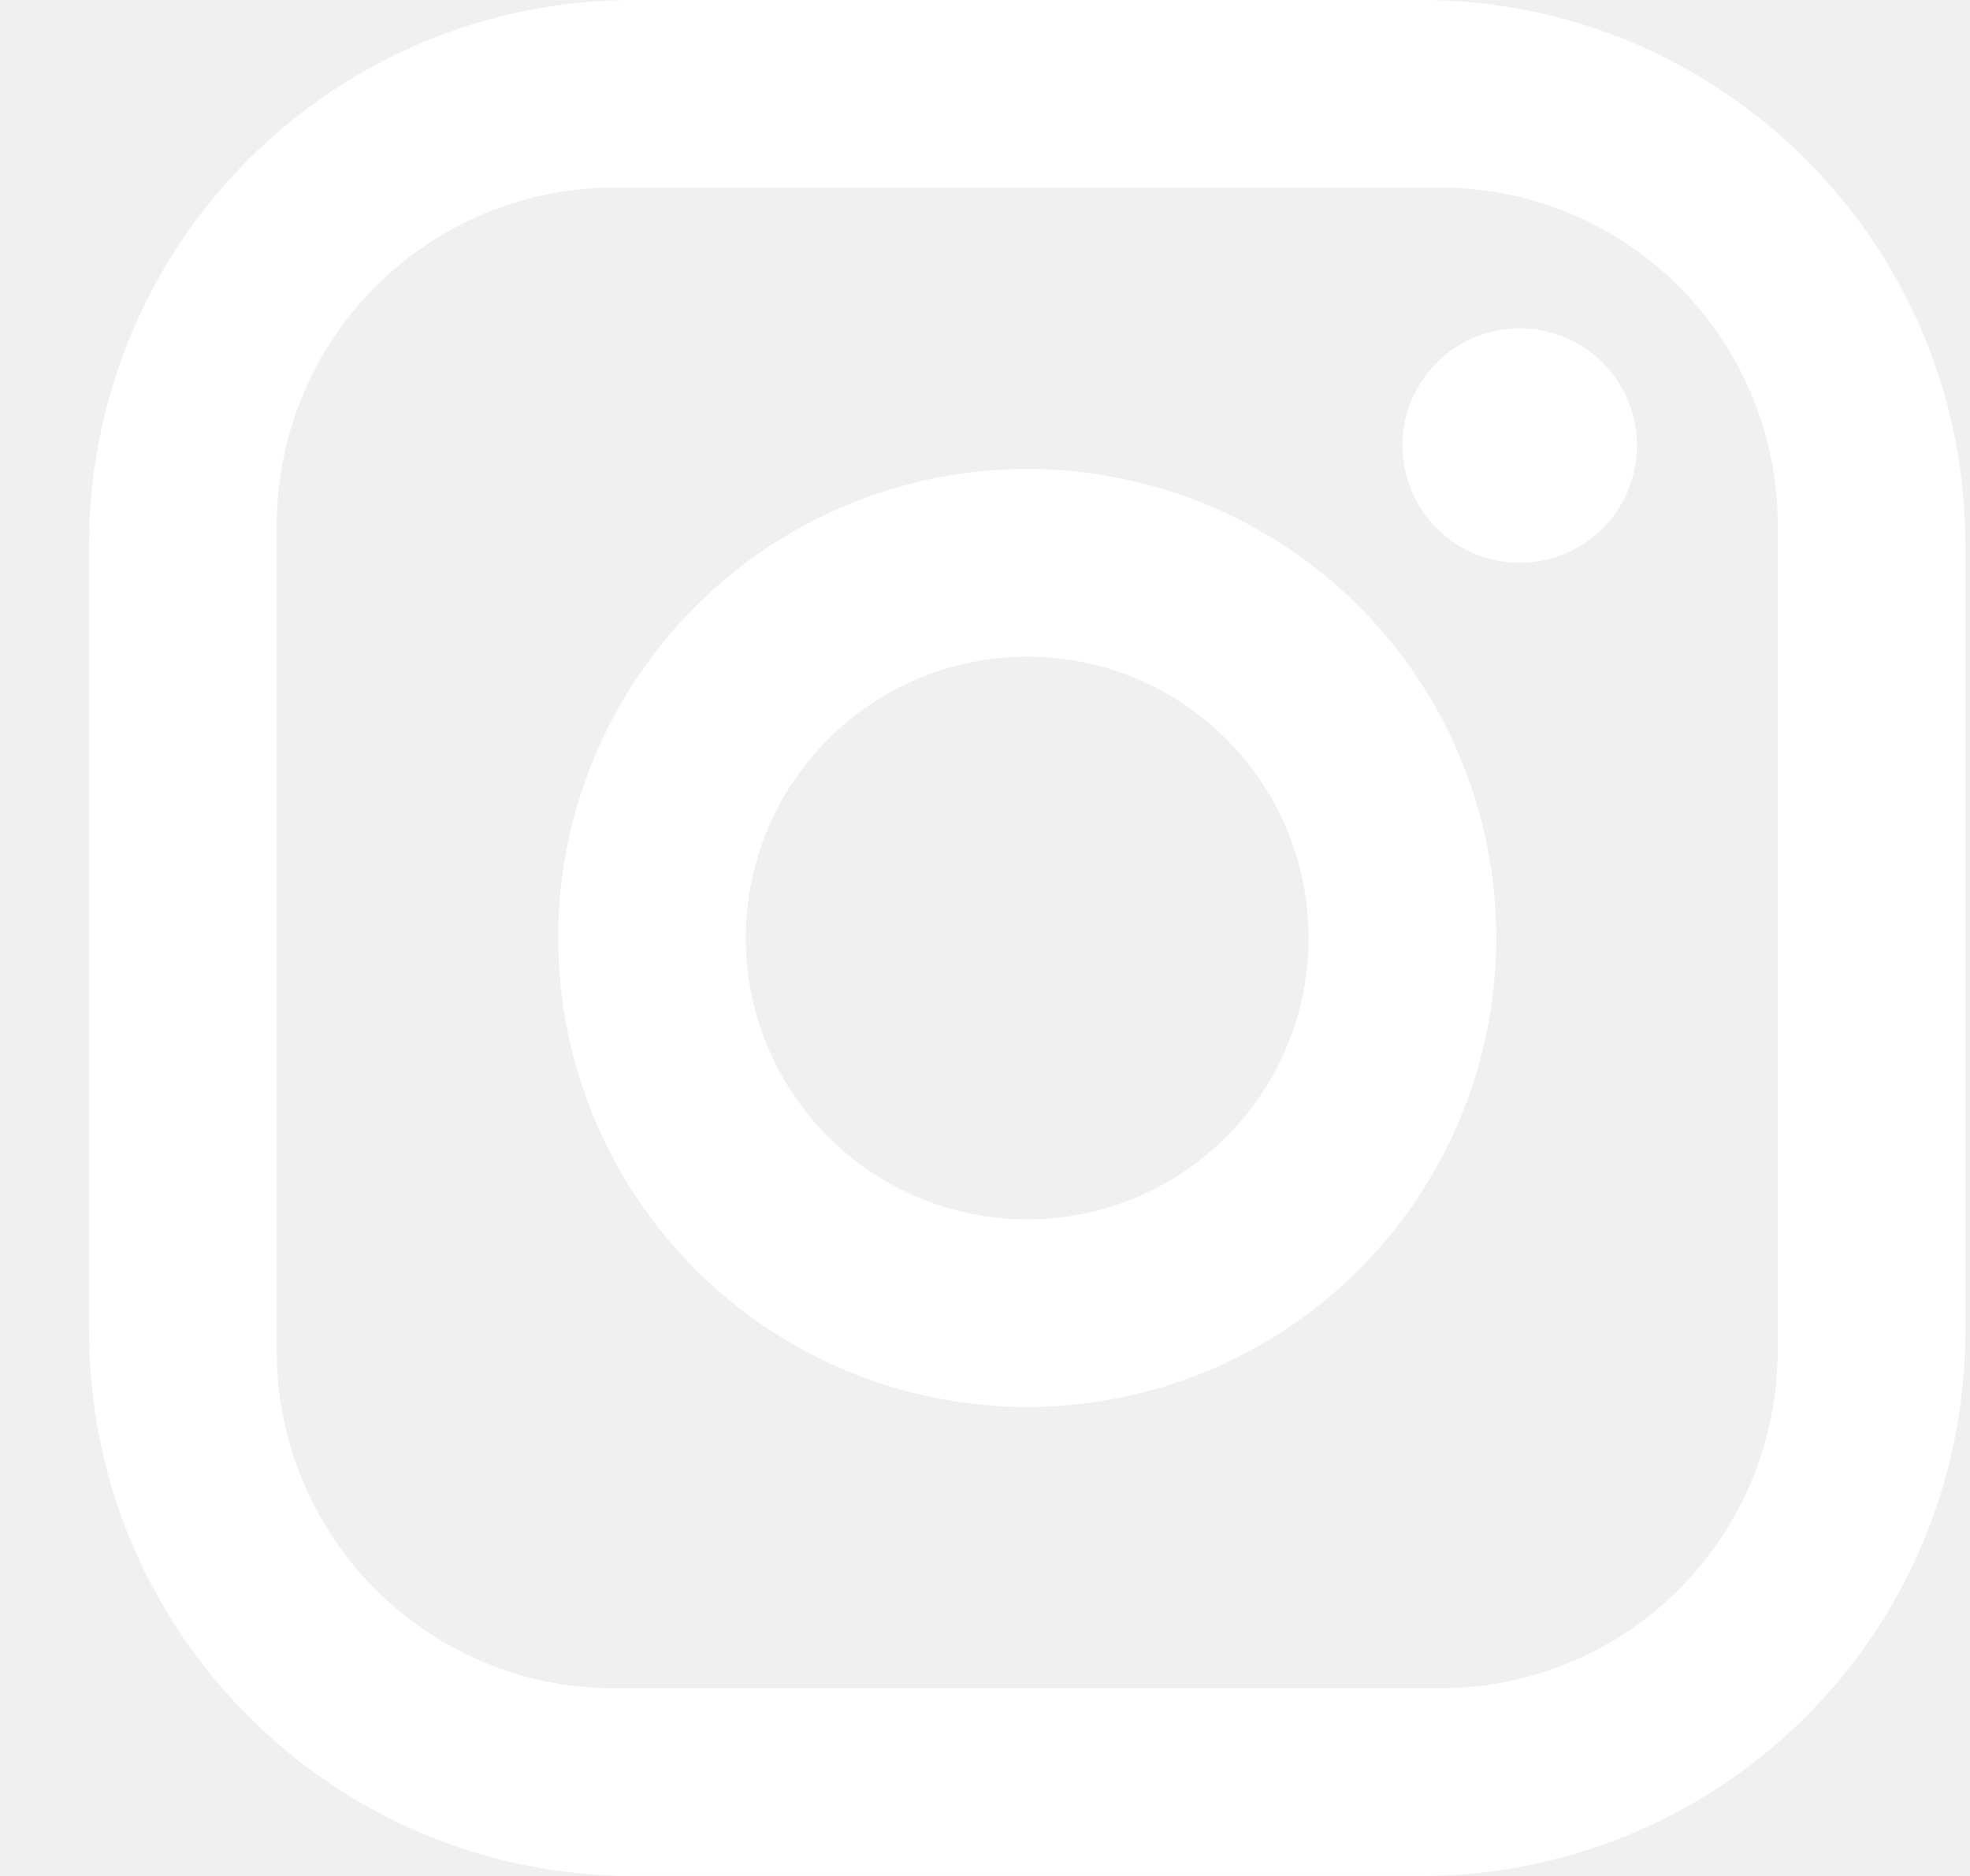
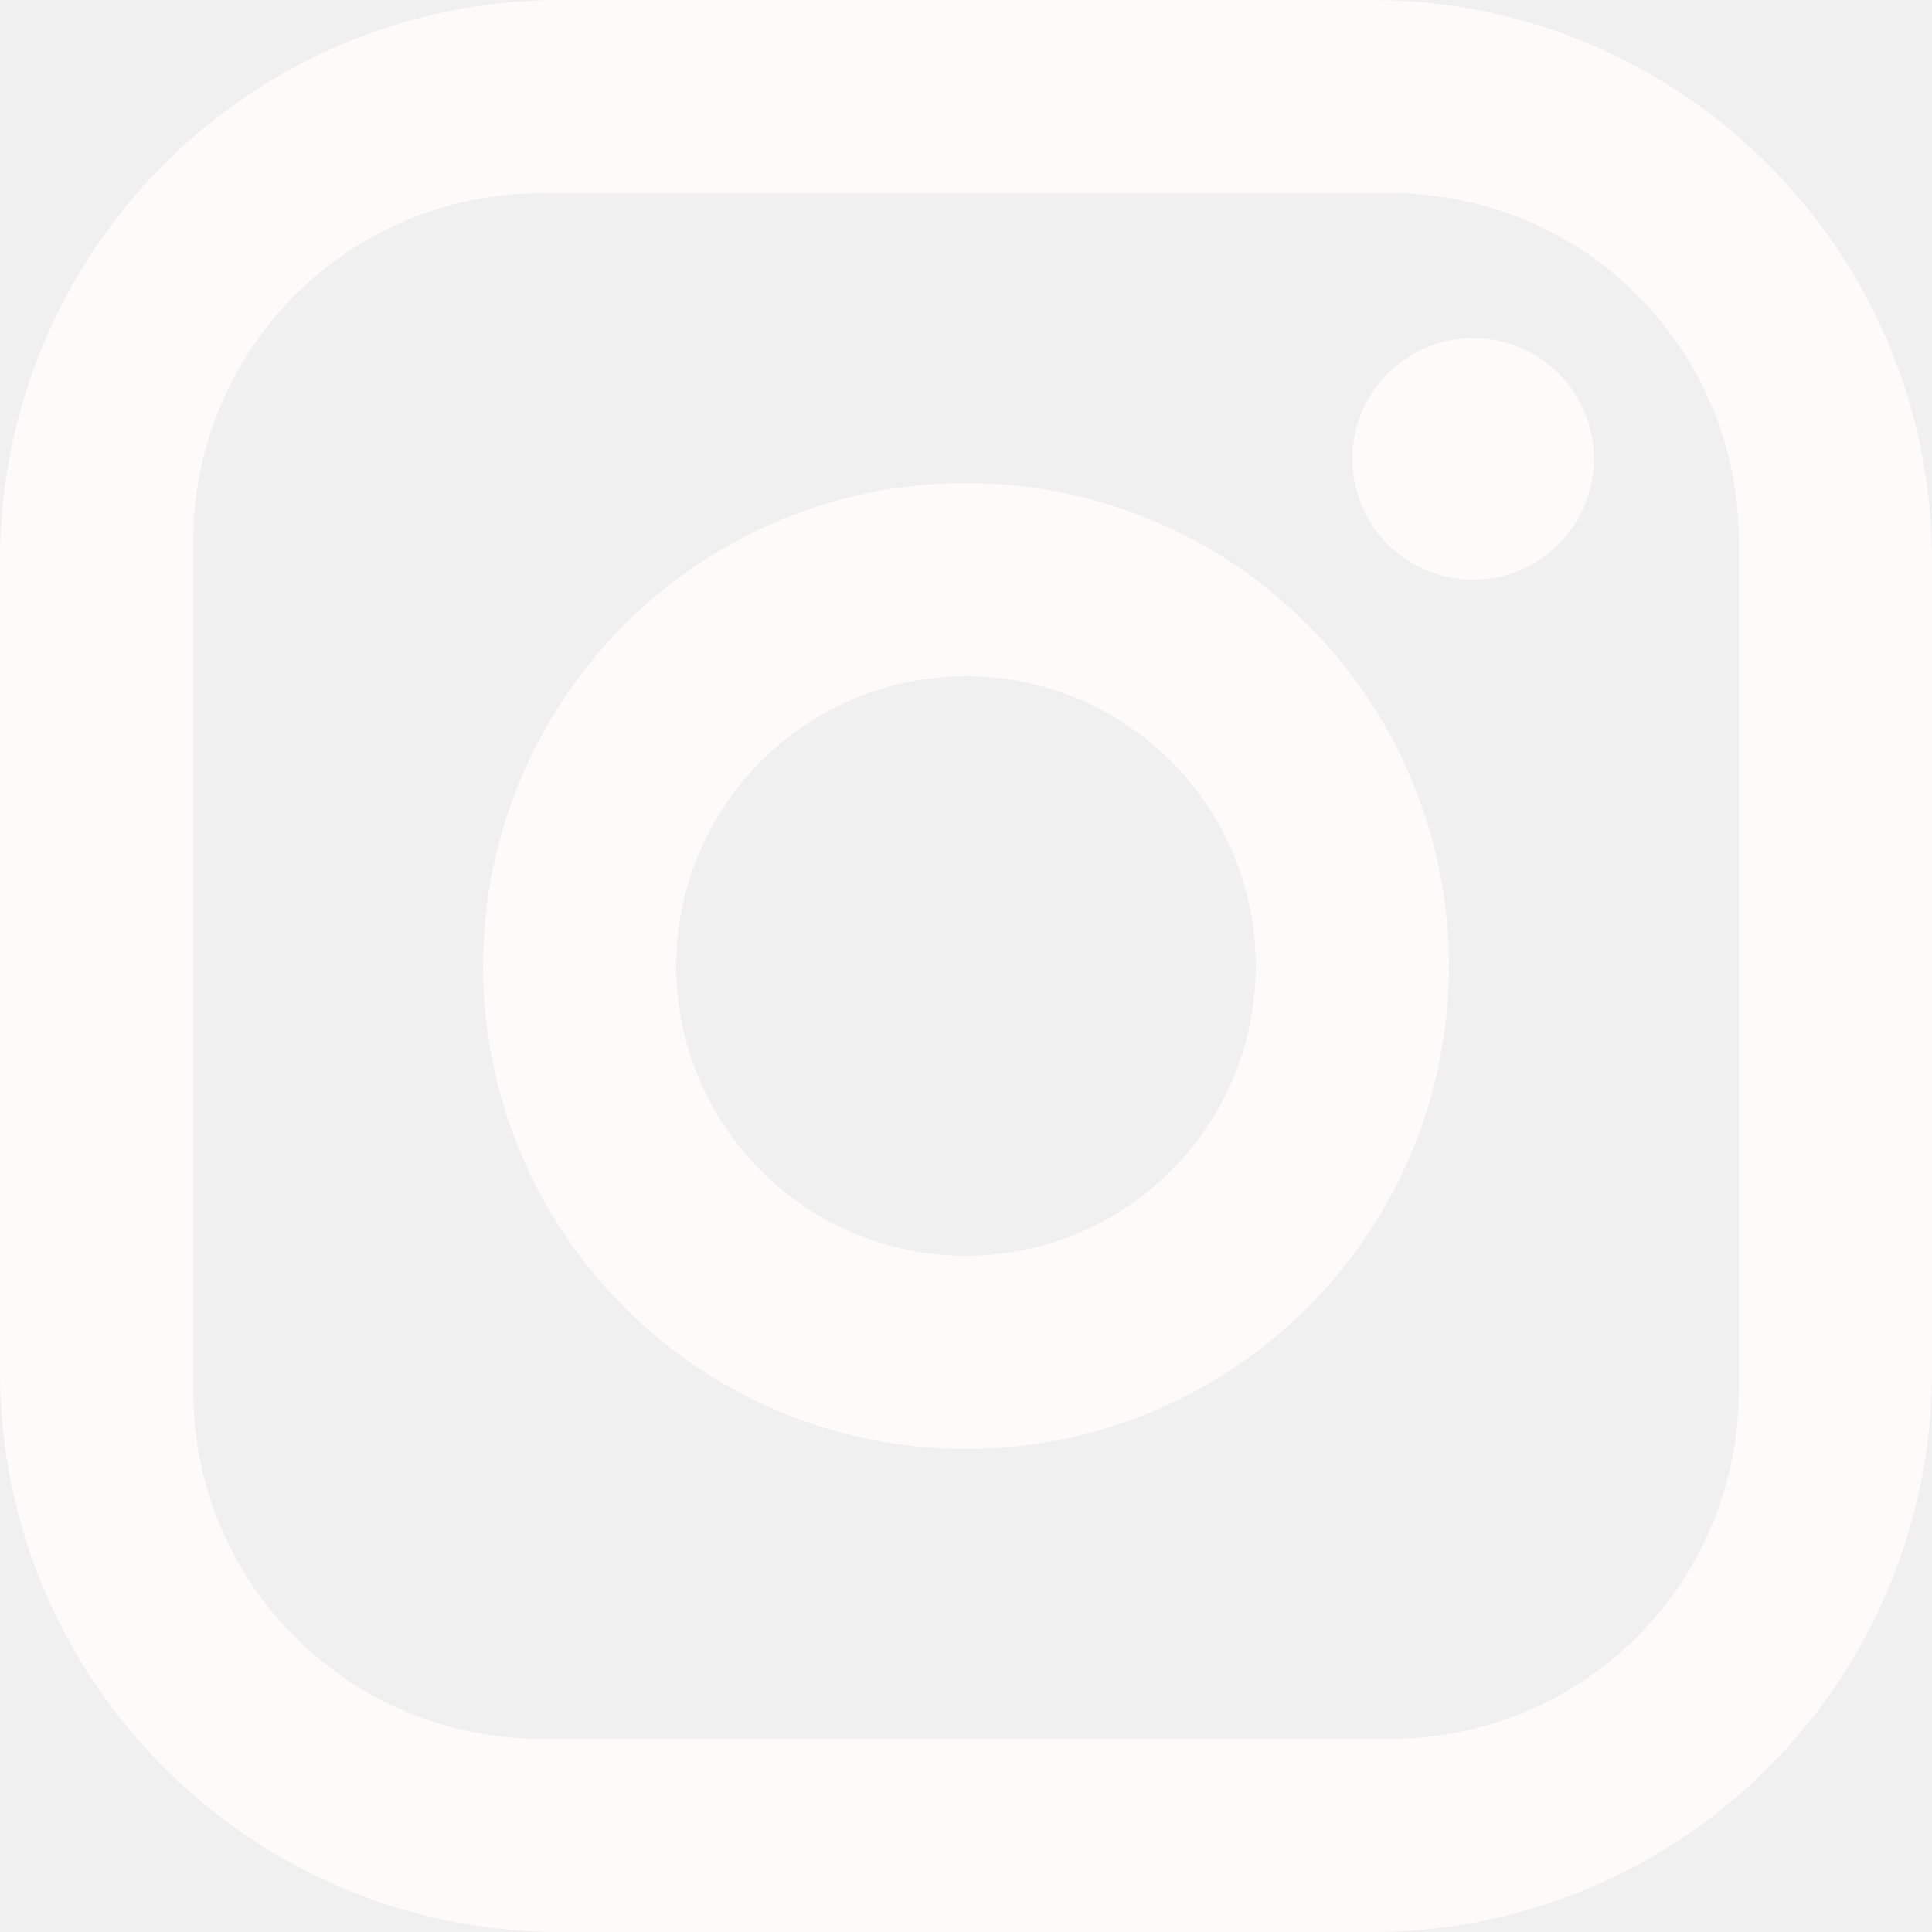
- <svg xmlns="http://www.w3.org/2000/svg" width="21" height="20" viewBox="0 0 21 20" fill="none">
-   <path d="M6.75 0H15.15C18.35 0 20.95 2.6 20.95 5.8V14.2C20.95 15.738 20.339 17.213 19.251 18.301C18.164 19.389 16.688 20 15.15 20H6.75C3.55 20 0.95 17.4 0.95 14.2V5.8C0.95 4.262 1.561 2.786 2.649 1.699C3.737 0.611 5.212 0 6.75 0ZM6.55 2C5.595 2 4.68 2.379 4.004 3.054C3.329 3.73 2.95 4.645 2.95 5.6V14.4C2.95 16.39 4.56 18 6.55 18H15.35C16.305 18 17.221 17.621 17.896 16.946C18.571 16.27 18.95 15.355 18.95 14.4V5.6C18.95 3.61 17.34 2 15.35 2H6.55ZM16.2 3.5C16.532 3.5 16.849 3.632 17.084 3.866C17.318 4.101 17.45 4.418 17.45 4.75C17.45 5.082 17.318 5.399 17.084 5.634C16.849 5.868 16.532 6 16.2 6C15.869 6 15.551 5.868 15.316 5.634C15.082 5.399 14.95 5.082 14.95 4.75C14.95 4.418 15.082 4.101 15.316 3.866C15.551 3.632 15.869 3.5 16.2 3.5ZM10.95 5C12.276 5 13.548 5.527 14.486 6.464C15.423 7.402 15.95 8.674 15.95 10C15.95 11.326 15.423 12.598 14.486 13.536C13.548 14.473 12.276 15 10.95 15C9.624 15 8.352 14.473 7.415 13.536C6.477 12.598 5.95 11.326 5.95 10C5.95 8.674 6.477 7.402 7.415 6.464C8.352 5.527 9.624 5 10.95 5ZM10.95 7C10.154 7 9.391 7.316 8.829 7.879C8.266 8.441 7.95 9.204 7.95 10C7.95 10.796 8.266 11.559 8.829 12.121C9.391 12.684 10.154 13 10.95 13C11.746 13 12.509 12.684 13.071 12.121C13.634 11.559 13.95 10.796 13.95 10C13.95 9.204 13.634 8.441 13.071 7.879C12.509 7.316 11.746 7 10.95 7Z" fill="white" />
+ <svg xmlns="http://www.w3.org/2000/svg" width="35" height="35" viewBox="0 0 35 35" fill="none">
+   <path d="M10.15 0H24.85C30.45 0 35 4.55 35 10.15V24.85C35 27.542 33.931 30.124 32.027 32.027C30.124 33.931 27.542 35 24.85 35H10.15C4.55 35 0 30.45 0 24.85V10.15C0 7.458 1.069 4.876 2.973 2.973C4.876 1.069 7.458 0 10.15 0ZM9.8 3.5C8.129 3.5 6.527 4.164 5.345 5.345C4.164 6.527 3.5 8.129 3.5 9.8V25.2C3.5 28.683 6.317 31.5 9.8 31.5H25.2C26.871 31.5 28.473 30.836 29.655 29.655C30.836 28.473 31.5 26.871 31.5 25.2V9.8C31.5 6.317 28.683 3.5 25.2 3.5H9.8ZM26.688 6.125C27.268 6.125 27.824 6.355 28.234 6.766C28.645 7.176 28.875 7.732 28.875 8.312C28.875 8.893 28.645 9.449 28.234 9.859C27.824 10.27 27.268 10.5 26.688 10.5C26.107 10.5 25.551 10.27 25.141 9.859C24.73 9.449 24.5 8.893 24.5 8.312C24.5 7.732 24.73 7.176 25.141 6.766C25.551 6.355 26.107 6.125 26.688 6.125ZM17.5 8.75C19.821 8.75 22.046 9.672 23.687 11.313C25.328 12.954 26.25 15.179 26.25 17.5C26.25 19.821 25.328 22.046 23.687 23.687C22.046 25.328 19.821 26.25 17.5 26.25C15.179 26.25 12.954 25.328 11.313 23.687C9.672 22.046 8.75 19.821 8.75 17.5C8.75 15.179 9.672 12.954 11.313 11.313C12.954 9.672 15.179 8.75 17.5 8.75ZM17.5 12.25C16.108 12.25 14.772 12.803 13.788 13.788C12.803 14.772 12.25 16.108 12.25 17.5C12.25 18.892 12.803 20.228 13.788 21.212C14.772 22.197 16.108 22.75 17.5 22.75C18.892 22.75 20.228 22.197 21.212 21.212C22.197 20.228 22.75 18.892 22.75 17.5C22.75 16.108 22.197 14.772 21.212 13.788C20.228 12.803 18.892 12.25 17.5 12.25Z" fill="#FFFAFA" />
</svg>
